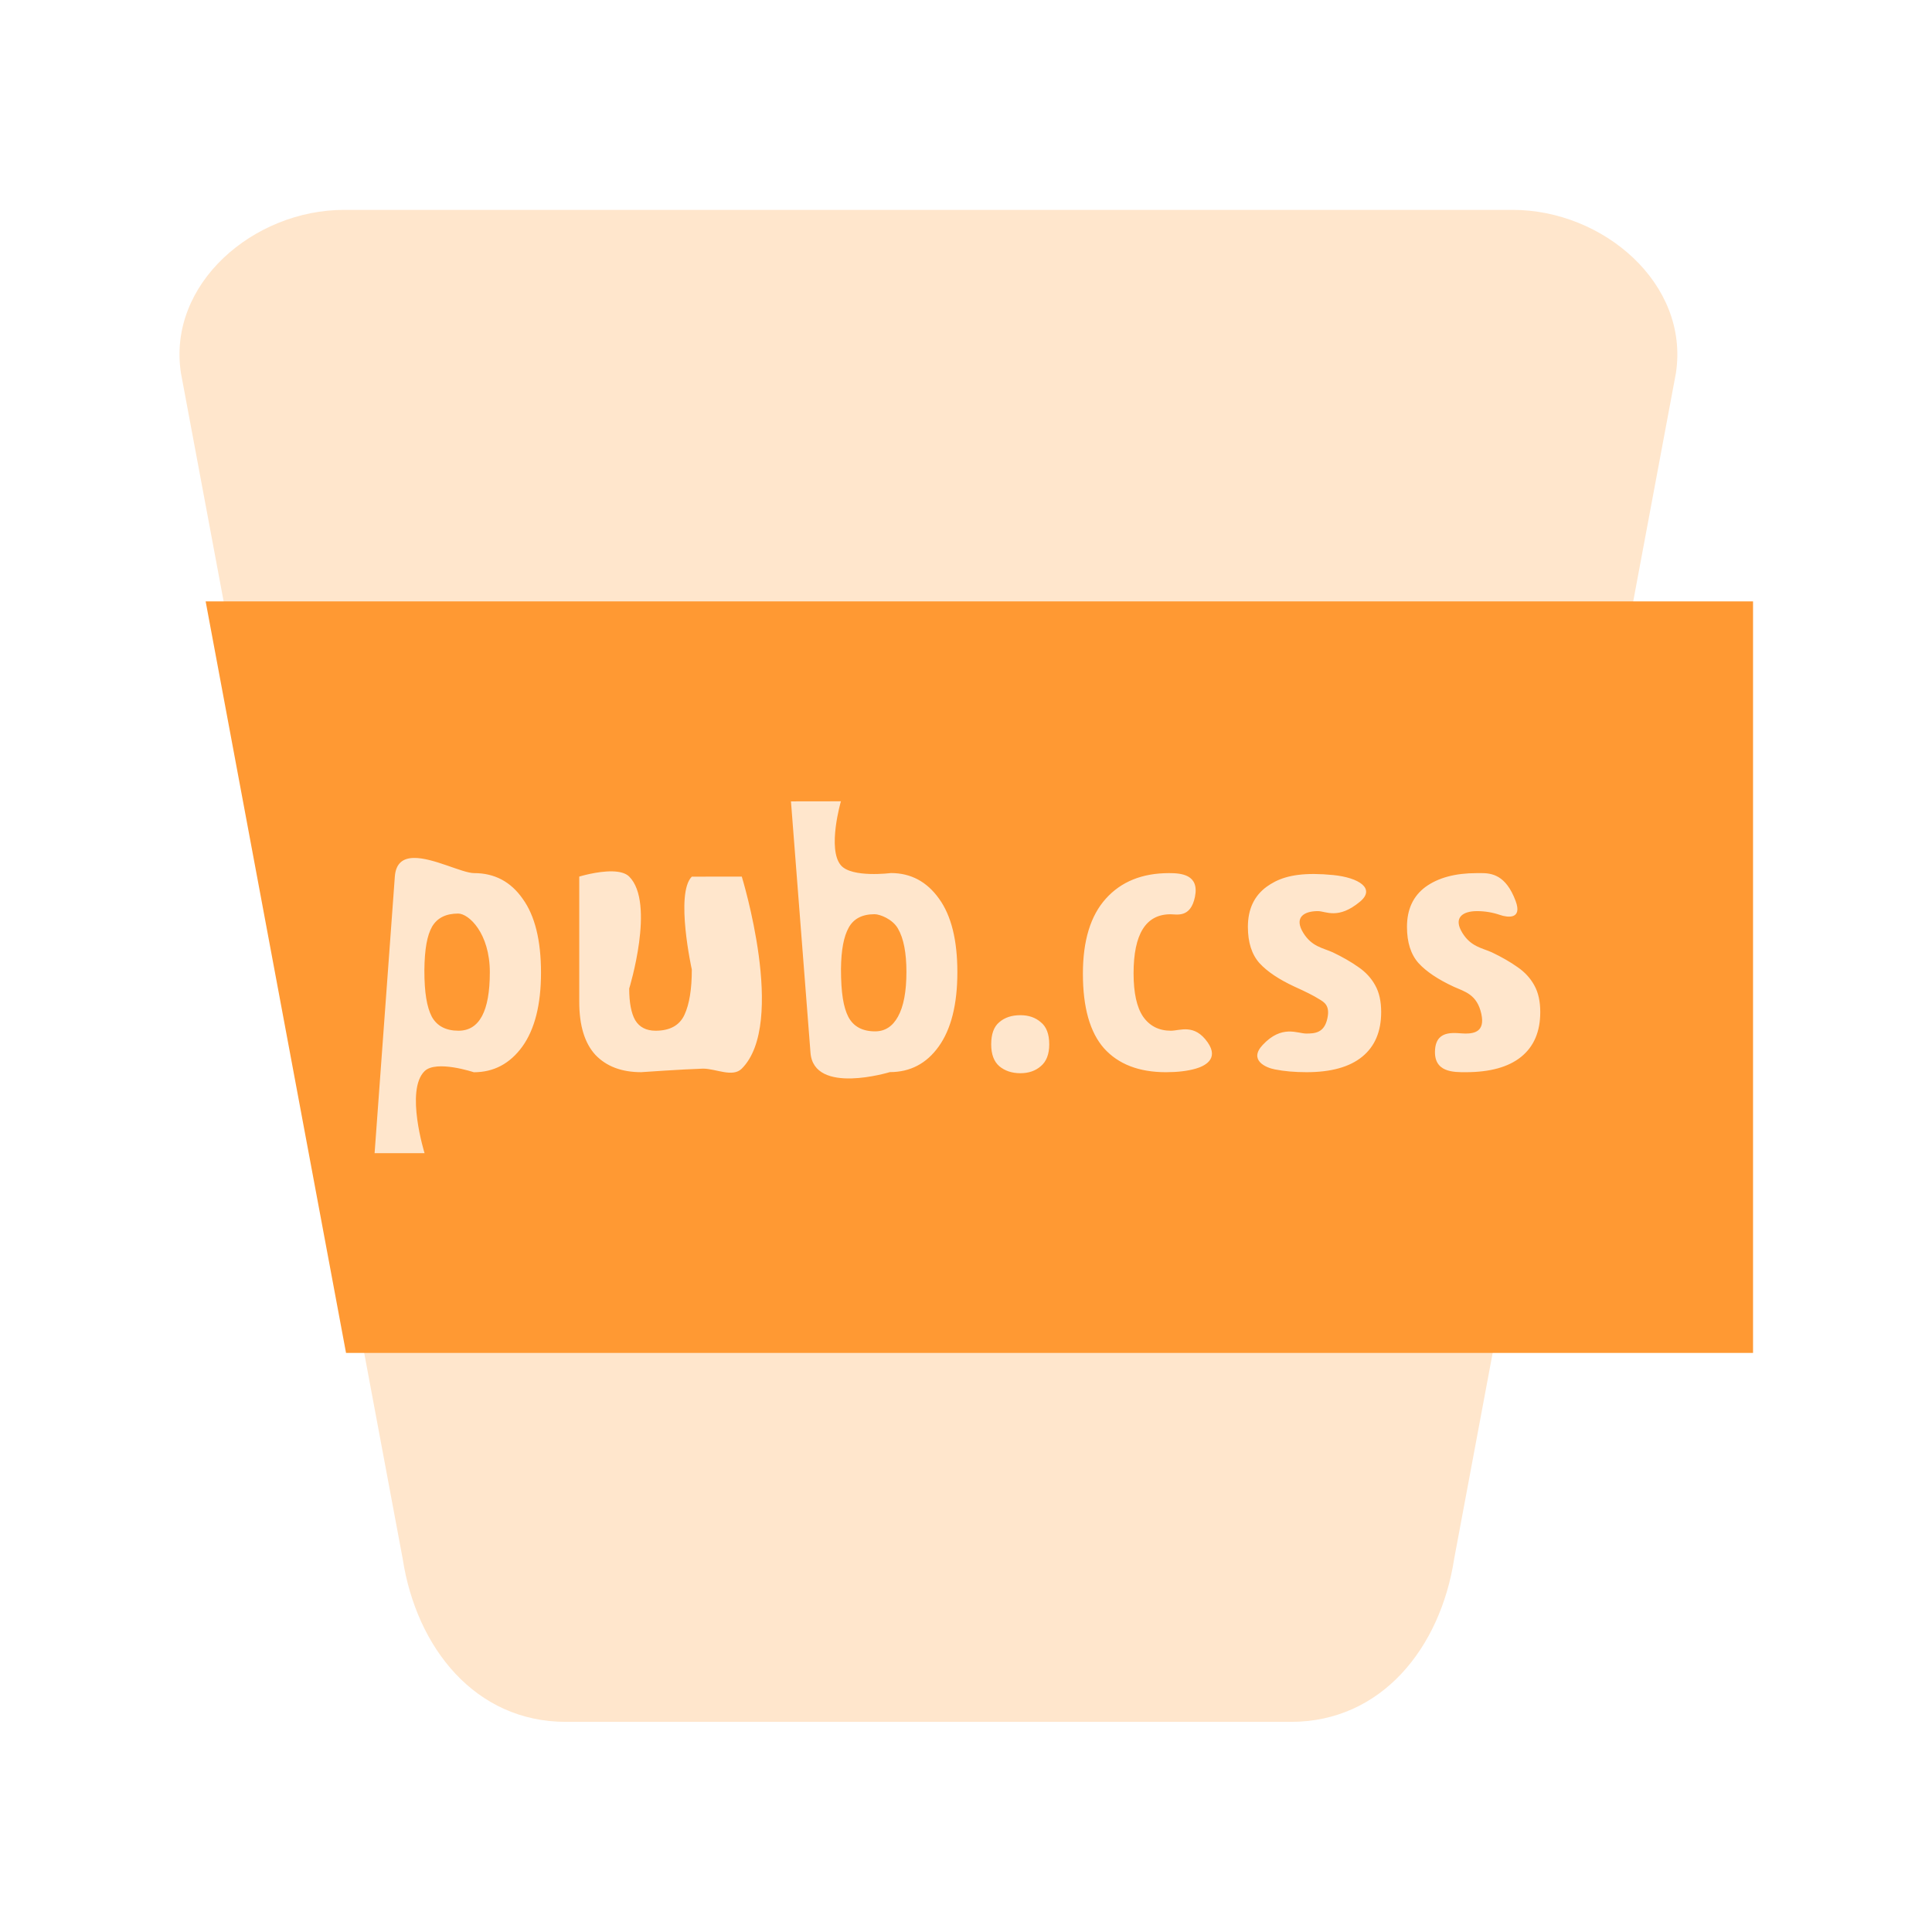
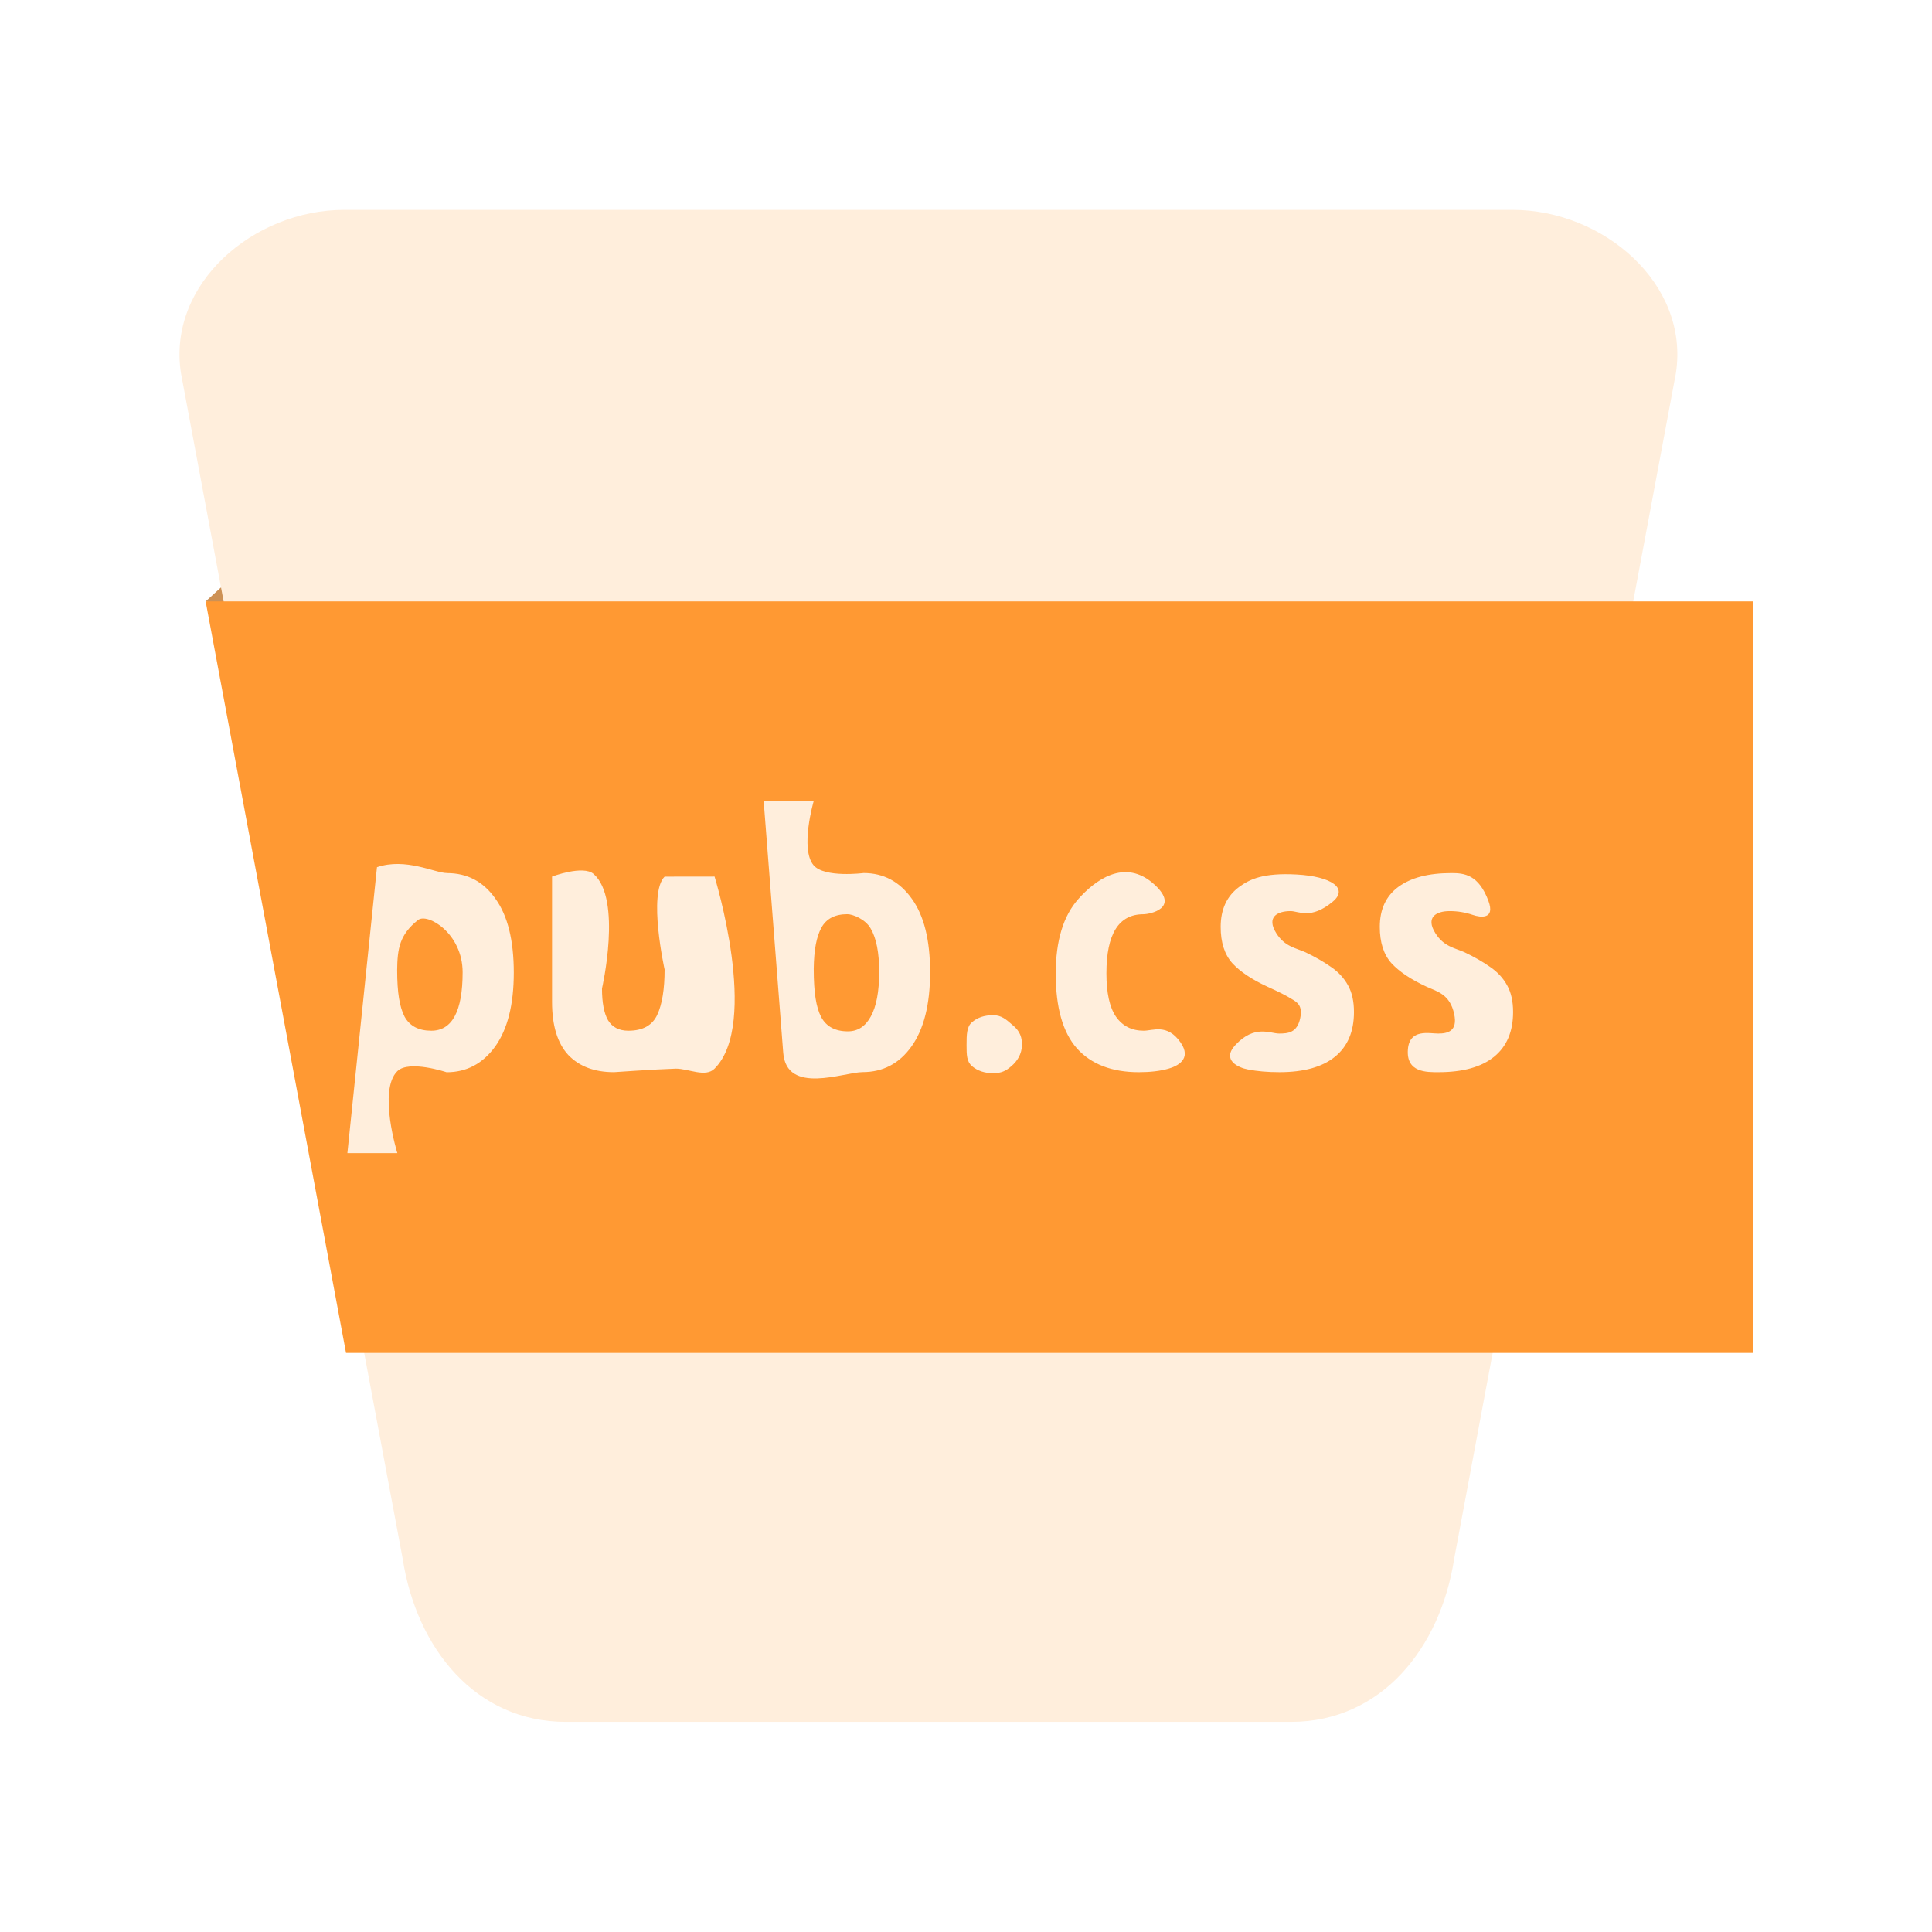
<svg xmlns="http://www.w3.org/2000/svg" width="300mm" height="300mm" version="1.1" viewBox="0 0 300 300">
+   <path d="m31.93 93.39 2.63-2.399 0.996 3.156z" fill="#cd9155" />
  <g transform="translate(-.004003 2.63)">
-     <path d="m234.9 29.96c14.04 0 27.46 11.46 25.34 25.34l-34.43 184.1c-2.129 13.87-11.3 25.34-25.34 25.34h-112.6c-14.04 0-23.21-11.46-25.34-25.34l-34.43-184.1c-2.129-13.87 11.3-25.34 25.34-25.34z" fill="#ffe6cc" stroke-width=".921" />
-     <path transform="scale(.2646)" d="m120.7 343 82.38 441h825.7v-441zm372.8 117.3s-8.148 28.04 0 37.57c6.434 7.484 29.32 4.535 29.32 4.535 11.7 0 21.13 5.026 28.29 15.08 7.153 9.903 10.73 24.26 10.73 43.12 0 18.86-3.648 33.38-10.94 43.58-7.157 10.02-16.72 15.04-28.69 15.04 0 0-44.61 13.66-46.56-11.38l-11.46-147.5zm-250.8 33.24c11.41-0.289 28.52 8.904 35.57 8.904 11.97 0 21.47 5.026 28.49 15.08 7.16 9.903 10.74 24.38 10.74 43.35 0 18.71-3.648 33.18-10.94 43.35-7.295 10.05-16.79 15.08-28.49 15.08 0 0-22.01-7.37-28.9-0.643-11.46 11.23 0 48.12 0 48.12h-29.32l11.87-162.3c0.588-8.04 5.003-10.79 10.98-10.94zm116.7 7.879c4.029 0.093 7.701 0.903 9.861 3.064 15.48 15.5 0 65.69 0 65.69 0 8.239 1.17 14.44 3.51 18.56 2.478 4.12 6.469 6.199 11.97 6.199 8.395 0 14.04-3.1 16.93-9.299 2.89-6.199 4.334-15.08 4.334-26.61 0 0-9.878-44.64 0-54.5l29.32-0.039s26.57 86.14 0 112.7c-5.351 5.367-15.14 0-22.71 0-12.13 0.378-36.33 2.078-36.33 2.078-11.43 0-20.37-3.363-26.84-10.13-6.33-6.879-9.496-17.27-9.496-31.14v-73.51s10.59-3.269 19.45-3.064zm509.7 1.008c6.323 0.014 14.62 1.027 20.34 16.33 4.099 10.96-4.674 9.77-9.078 8.258-4.403-1.512-8.944-2.268-13.62-2.268-8.115 0-14.23 3.687-8.461 12.91 4.966 7.929 11.22 8.636 17.14 11.24 5.775 2.759 10.8 5.633 15.07 8.656 4.268 2.91 7.571 6.463 9.91 10.73 2.34 4.158 3.51 9.374 3.51 15.69 0 11.45-3.712 20.18-11.14 26.23-7.433 6.047-18.3 9.07-32.62 9.07-6.88 0-19.11 0.311-17.96-13.49 1.015-12.13 12.52-9.184 17.76-9.184 5.233 0 11.63-1.139 9.395-11.47-2.497-11.55-9.731-13.1-16.2-16.01-9.22-4.271-16.1-8.883-20.64-13.83-4.541-5.102-6.812-12.17-6.812-21.28 0-10.32 3.648-18.14 10.94-23.51 7.425-5.361 17.39-8.043 29.89-8.049 0.809 0 1.673-0.02 2.576-0.018zm-183 0.018c7.018 0 17.84 0.794 15.17 13.91-2.553 12.54-10.63 10.24-14.34 10.24-14.46 0-21.68 11.56-21.68 34.66 0 11.45 1.859 19.92 5.574 25.4 3.859 5.518 9.293 8.277 16.31 8.277 5.37 0 13.79-4.297 21.57 6.803 7.019 10.01-2.169 14.1-7.123 15.5-4.817 1.361-10.6 2.041-17.34 2.041-15.82 0-27.94-4.686-36.34-14.02-8.26-9.373-12.39-23.96-12.39-43.77 0-19.43 4.474-34.06 13.42-44 8.953-10.02 21.34-15.04 37.16-15.04zm85.28 0.516c3.299 0.019 6.945 0.216 11 0.617 15.08 1.494 25 7.91 15.78 15.59-12.9 10.75-20.09 5.574-24.77 5.574-8.115 0-14.23 3.687-8.461 12.91 4.964 7.929 11.22 8.636 17.13 11.24 5.775 2.759 10.8 5.633 15.07 8.656 4.268 2.91 7.573 6.463 9.912 10.73 2.34 4.158 3.51 9.374 3.51 15.69 0 11.45-3.713 20.18-11.14 26.23-7.424 6.047-18.3 9.07-32.62 9.07-6.88 0-13.07-0.529-18.58-1.625-5.361-0.983-15.53-5.444-7.221-14.34 11.27-12.07 20.37-6.709 25.6-6.709 5.233 0 10.55-0.422 12.39-8.883 1.67-7.682-1.928-9.561-4.955-11.38-3.021-1.928-7.77-4.308-14.24-7.219-9.22-4.271-16.1-8.883-20.64-13.83-4.541-5.102-6.812-12.17-6.812-21.28 0-10.32 3.648-18.14 10.94-23.51 6.039-4.361 13.81-7.614 28.1-7.533zm-502.5 23.22c-7.16 0-12.25 2.532-15.28 7.635-2.89 5.102-4.405 12.93-4.543 25.61 0 13.21 1.444 21.6 4.334 27.23 3.03 5.518 8.263 8.277 15.7 8.277 12.25 0 18.38-11.45 18.38-34.28 0-22.98-12.38-34.47-18.58-34.47h-2e-3zm244.4 0.379c-7.291 0-12.33 2.646-15.2 7.861-2.89 5.216-4.405 12.93-4.543 24.16 0 14.24 1.446 22.63 4.336 28.26 3.03 5.669 8.263 8.467 15.7 8.467 5.781 0 10.25-2.872 13.42-8.654 3.303-5.934 4.955-14.66 4.955-26.23 0-11.26-1.652-19.73-4.955-25.4-3.159-5.632-10.67-8.465-13.71-8.465zm85.55 59.26c4.817 0 8.809 1.36 11.97 4.119 3.303 2.646 4.955 6.955 4.955 13 0 5.783-1.652 10.05-4.955 12.81-3.166 2.759-7.157 4.121-11.97 4.121-4.957 0-9.086-1.362-12.39-4.121-3.165-2.759-4.746-7.03-4.746-12.81 0-6.047 1.58-10.39 4.746-13 3.168-2.759 7.296-4.119 12.39-4.119z" fill="#f93" opacity=".998" stroke-width=".921" />
+     <path d="m234.9 29.96c14.04 0 27.46 11.46 25.34 25.34l-34.43 184.1c-2.129 13.87-11.3 25.34-25.34 25.34h-112.6c-14.04 0-23.21-11.46-25.34-25.34l-34.43-184.1c-2.129-13.87 11.3-25.34 25.34-25.34z" fill="#ffeedc" stroke-width=".921" />
+     <path transform="scale(.2646)" d="m120.7 343 82.38 441h825.7v-441zm356.8 117.3s-8.148 28.04 0 37.57c6.434 7.484 29.32 4.535 29.32 4.535 11.7 0 21.13 5.026 28.29 15.08 7.153 9.903 10.73 24.26 10.73 43.12s-3.648 33.38-10.94 43.58c-7.157 10.02-16.72 15.04-28.69 15.04-10.8 0-44.61 13.66-46.56-11.38l-11.46-147.5zm-215.2 42.14c11.97 0 21.47 5.026 28.49 15.08 7.16 9.903 10.74 24.38 10.74 43.35 0 18.71-3.648 33.18-10.94 43.35-7.295 10.05-16.79 15.08-28.49 15.08 0 0-22.01-7.37-28.9-0.643-11.46 11.23 0 48.12 0 48.12h-29.32l17.36-167.8c16.9-5.76 34.01 3.433 41.06 3.433zm90.99 67.73c0 8.239 1.17 14.44 3.51 18.56 2.478 4.12 6.469 6.199 11.97 6.199 8.395 0 14.04-3.1 16.93-9.299s4.334-15.08 4.334-26.61c0 0-9.878-44.64 0-54.5l29.32-0.039s26.57 86.14 0 112.7c-5.351 5.367-15.14 0-22.71 0-12.13 0.378-36.33 2.078-36.33 2.078-11.43 0-20.37-3.363-26.84-10.13-6.33-6.879-9.496-17.27-9.496-31.14v-73.51s18.25-6.885 24.38-1.531c16.93 14.77 4.931 67.22 4.931 67.22zm520.2-51.42c4.099 10.96-4.674 9.77-9.078 8.258-4.403-1.512-8.944-2.268-13.62-2.268-8.115 0-14.23 3.687-8.461 12.91 4.966 7.929 11.22 8.636 17.14 11.24 5.775 2.759 10.8 5.633 15.07 8.656 4.268 2.91 7.571 6.463 9.91 10.73 2.34 4.158 3.51 9.374 3.51 15.69 0 11.45-3.712 20.18-11.14 26.23-7.433 6.047-18.3 9.07-32.62 9.07-6.88 0-19.11 0.311-17.96-13.49 1.015-12.13 12.52-9.184 17.76-9.184 5.233 0 11.63-1.139 9.395-11.47-2.497-11.55-9.731-13.1-16.2-16.01-9.22-4.271-16.1-8.883-20.64-13.83-4.541-5.102-6.812-12.17-6.812-21.28 0-10.32 3.648-18.14 10.94-23.51 7.425-5.361 17.39-8.051 31.18-8.06 7.611-5e-3 15.91 1.016 21.63 16.32zm-202.5 7.838c-14.46 0-21.68 11.56-21.68 34.66 0 11.45 1.859 19.92 5.574 25.4 3.859 5.518 9.293 8.277 16.31 8.277 5.37 0 13.79-4.297 21.57 6.803 7.019 10.01-2.169 14.1-7.123 15.5-4.817 1.361-10.6 2.041-17.34 2.041-15.82 0-27.94-4.686-36.34-14.02-8.26-9.373-12.39-23.96-12.39-43.77 0-19.43 4.474-34.06 13.42-44 8.953-10.02 26.87-24.71 44.75-8.086 14.75 13.71-3.04 17.19-6.75 17.19zm111.2-7.427c-12.9 10.75-20.09 5.574-24.77 5.574-8.115 0-14.23 3.687-8.461 12.91 4.964 7.929 11.22 8.636 17.13 11.24 5.775 2.759 10.8 5.633 15.07 8.656 4.268 2.91 7.573 6.463 9.912 10.73 2.34 4.158 3.51 9.374 3.51 15.69 0 11.45-3.713 20.18-11.14 26.23-7.424 6.047-18.3 9.07-32.62 9.07-6.88 0-13.07-0.529-18.58-1.625-5.361-0.983-15.53-5.444-7.221-14.34 11.27-12.07 20.37-6.709 25.6-6.709 5.233 0 10.55-0.422 12.39-8.883 1.67-7.682-1.928-9.561-4.955-11.38-3.021-1.928-7.77-4.308-14.24-7.219-9.22-4.271-16.1-8.883-20.64-13.83-4.541-5.102-6.812-12.17-6.812-21.28 0-10.32 3.648-18.14 10.94-23.51 6.039-4.361 13.84-8.298 33.6-7.224 20.63 1.121 30.5 8.22 21.28 15.9zm-549.1 40.26c0 13.21 1.444 21.6 4.334 27.23 3.03 5.518 8.263 8.277 15.7 8.277 12.25 0 18.38-11.45 18.38-34.28 0-22.98-20.7-35.07-26.23-30.65-10.77 8.628-12.05 16.75-12.19 29.43zm264.2-32.87c-7.291 0-12.33 2.646-15.2 7.861-2.89 5.216-4.405 12.93-4.543 24.16 0 14.24 1.446 22.63 4.336 28.26 3.03 5.669 8.263 8.467 15.7 8.467 5.781 0 10.25-2.872 13.42-8.654 3.303-5.934 4.955-14.66 4.955-26.23 0-11.26-1.652-19.73-4.955-25.4-3.159-5.632-10.67-8.465-13.71-8.465zm85.55 59.26c4.817 0 7.66 2.541 10.82 5.3 3.303 2.646 6.104 5.774 6.104 11.82 0 5.783-2.948 10.05-6.251 12.81-3.166 2.759-5.861 4.121-10.67 4.121-4.957 0-9.086-1.362-12.39-4.121-3.165-2.759-3.209-6.596-3.209-12.38 0-6.047 0.043-10.82 3.209-13.43 3.168-2.759 7.296-4.119 12.39-4.119z" fill="#f93" opacity=".998" stroke-width=".921" />
  </g>
</svg>
